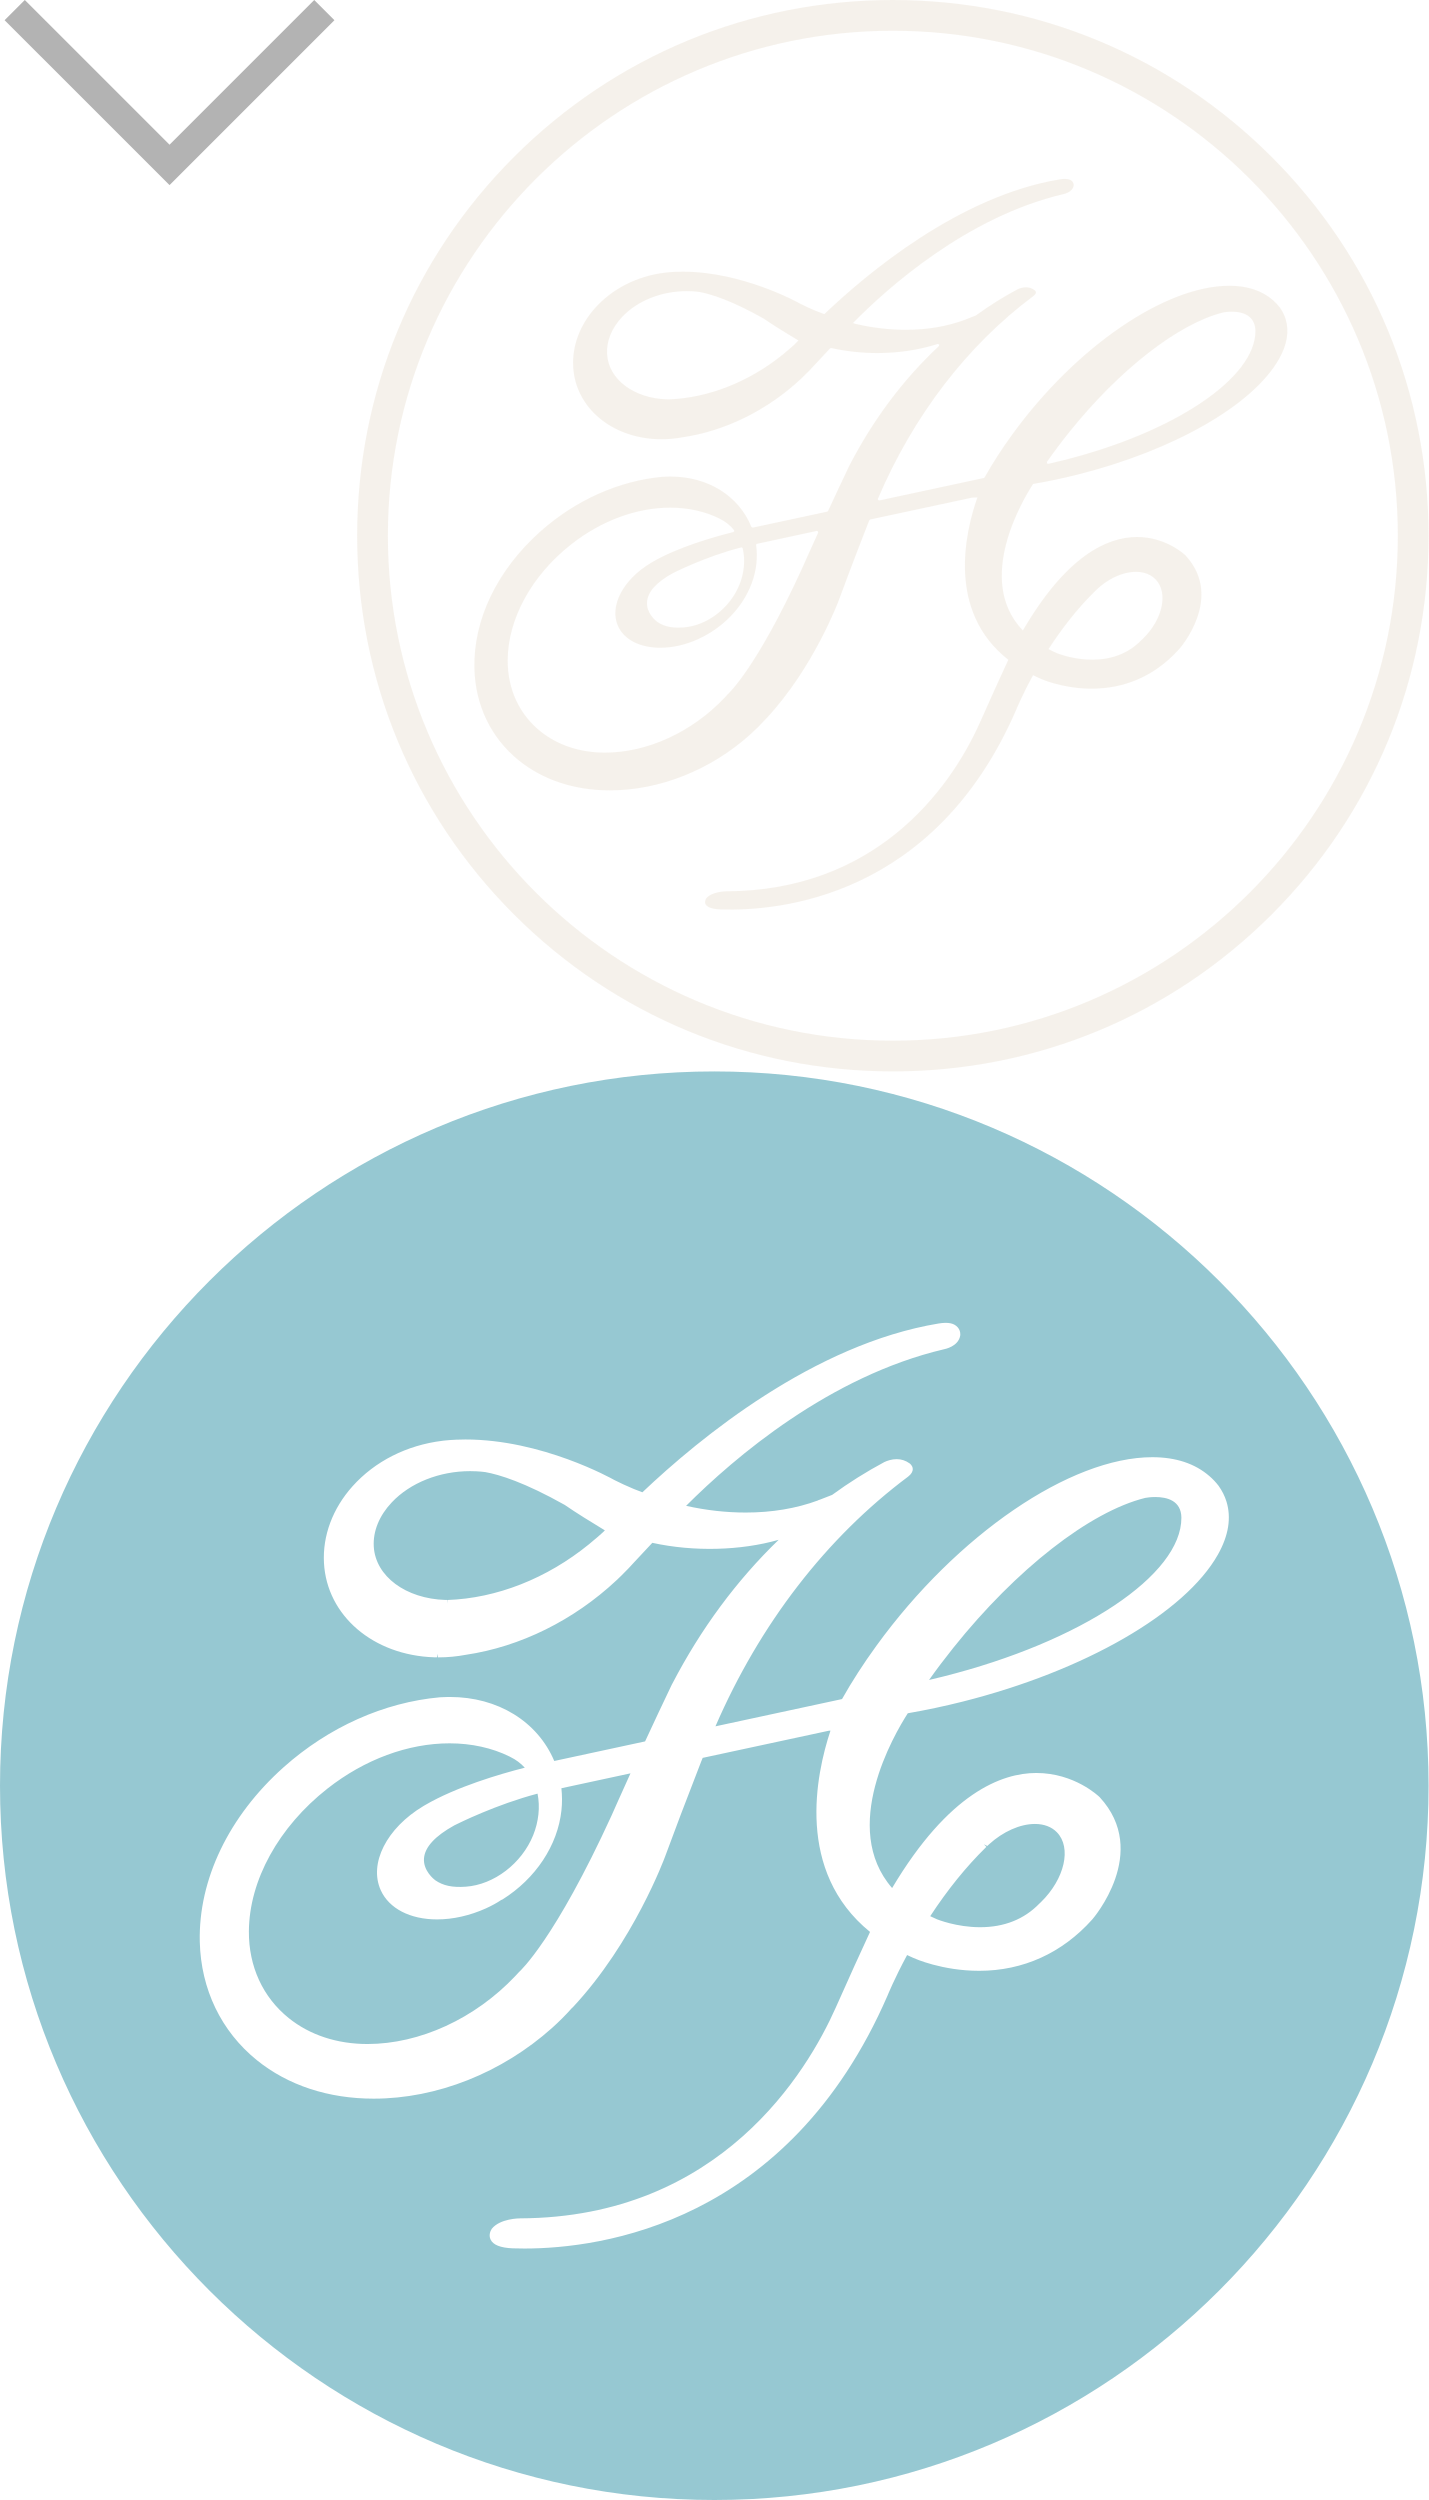
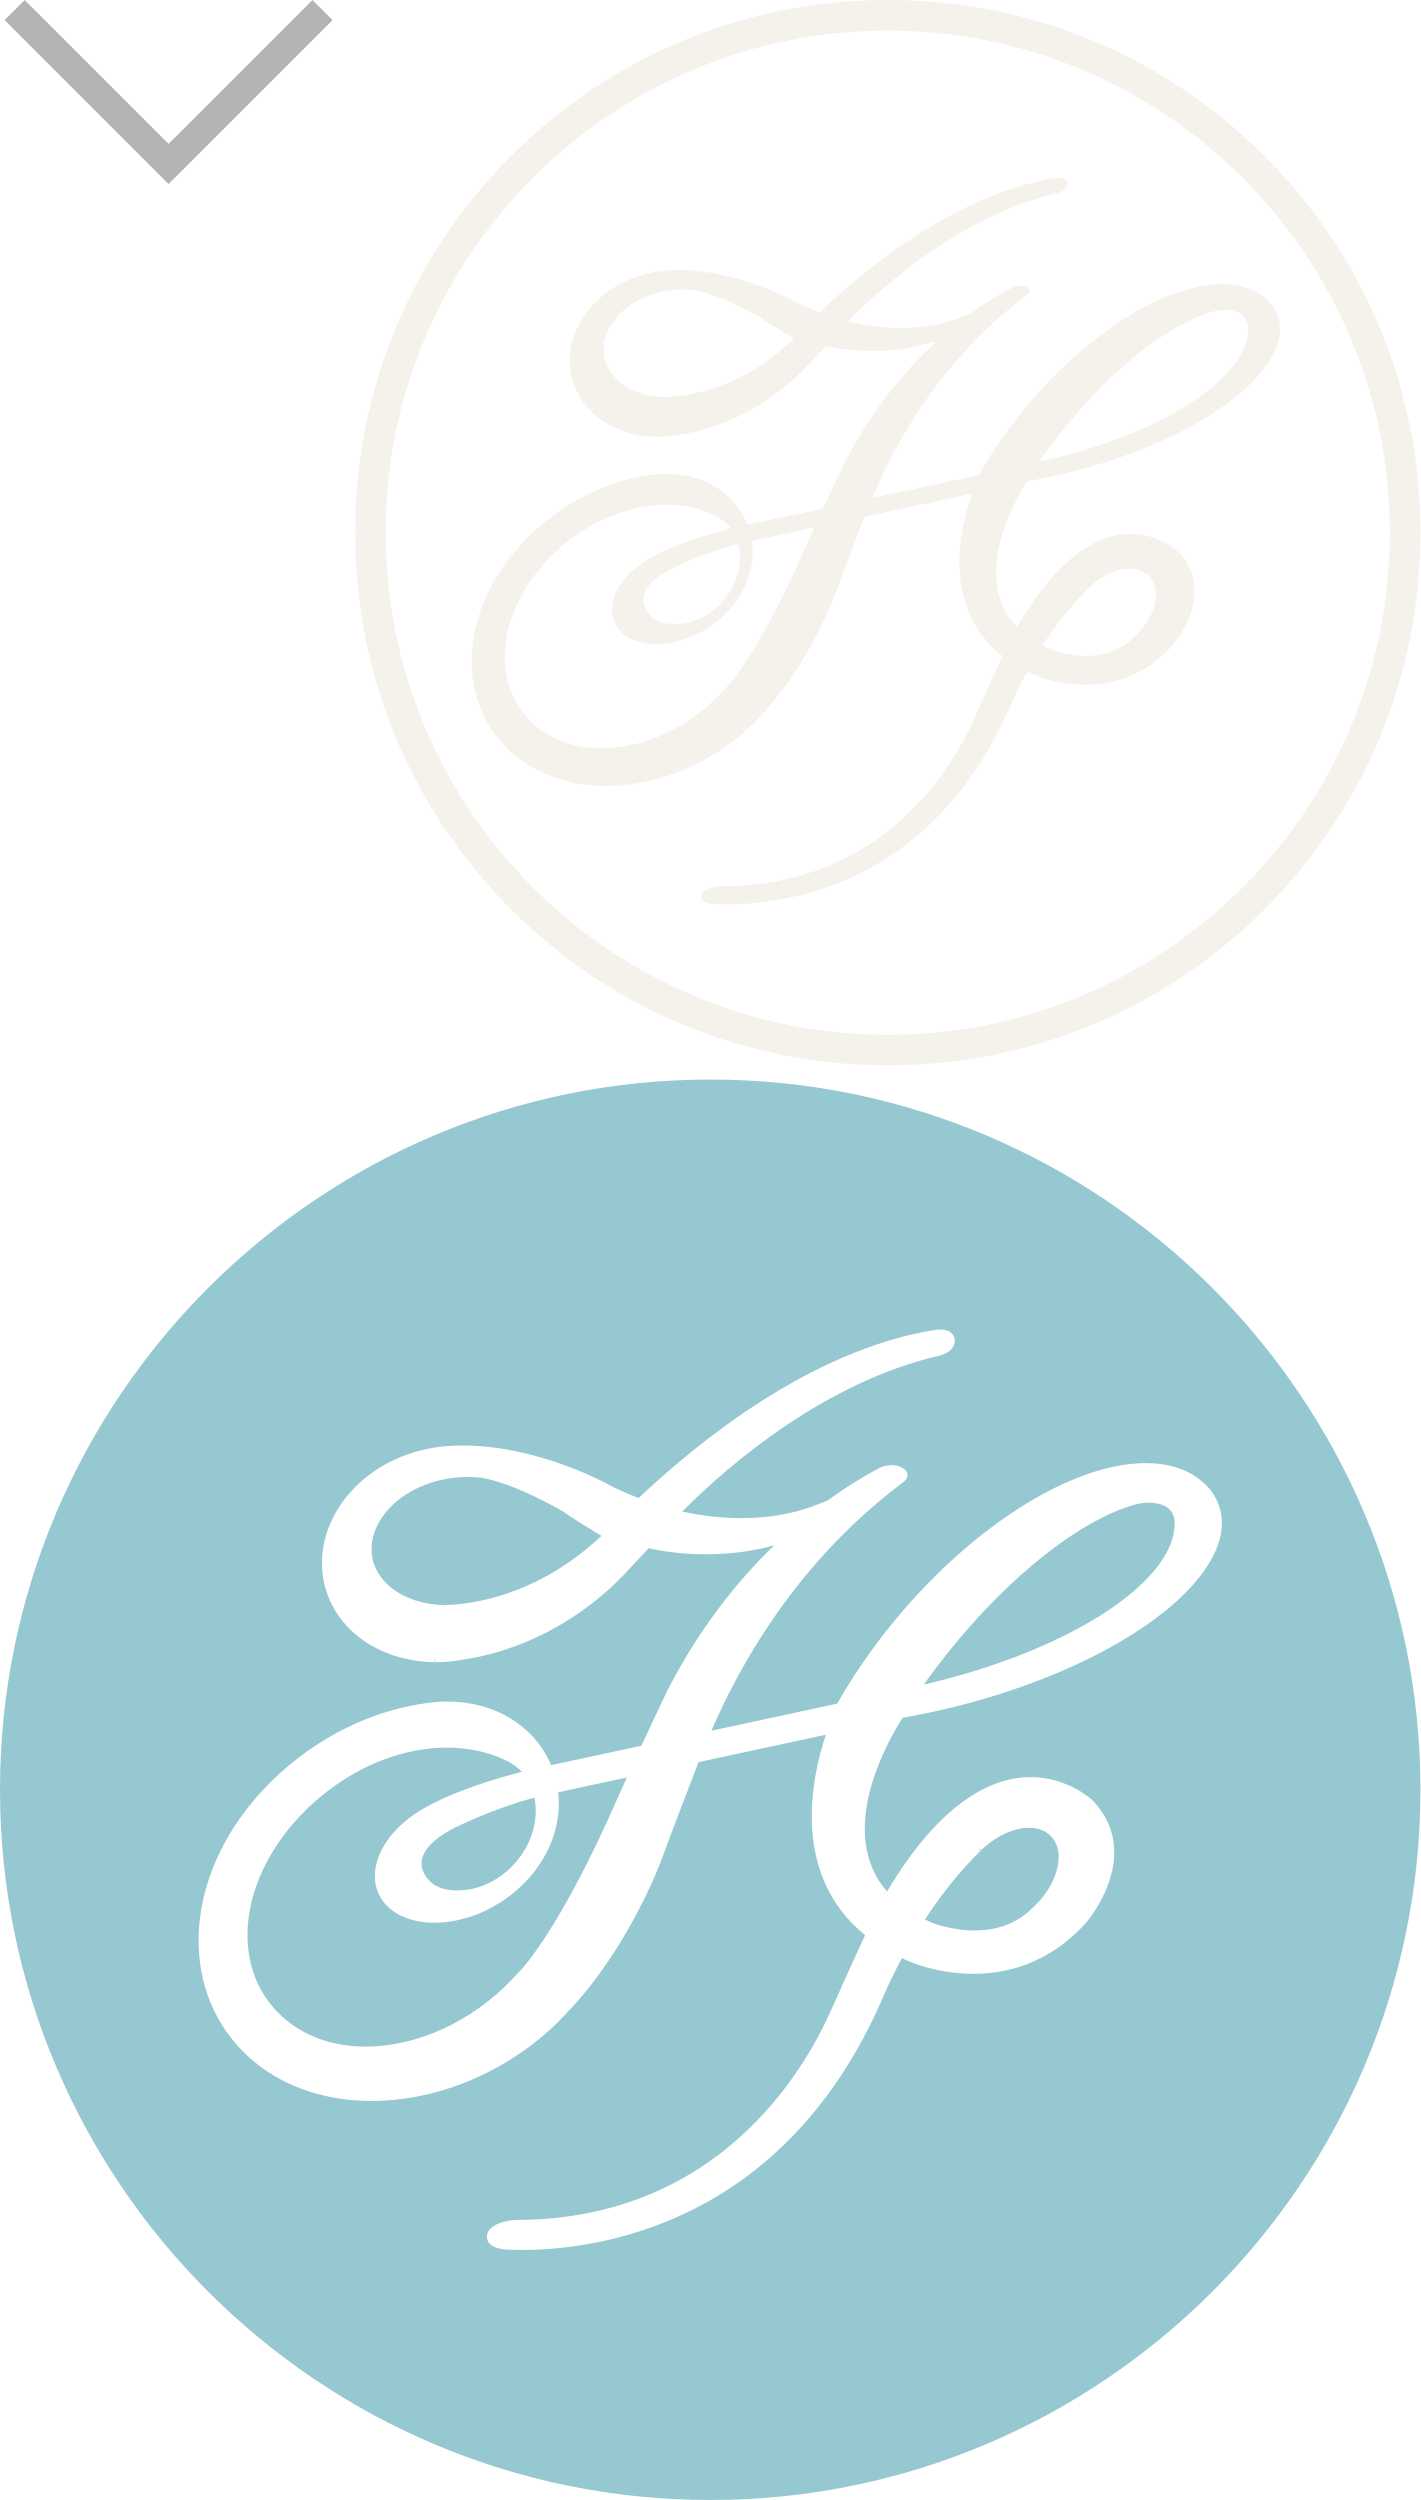
- <svg xmlns="http://www.w3.org/2000/svg" width="100" height="175">
-   <polyline stroke="#B3B3B3" stroke-width="2" stroke-miterlimit="10" points="1.029,0.707 11.867,11.544 22.703,0.708" fill="none" />
-   <path opacity=".5" fill="#ECE4D8" d="M89.017 10.983c-7.083-7.082-16.502-10.983-26.517-10.983s-19.434 3.9-26.518 10.982c-7.082 7.084-10.982 16.503-10.982 26.518s3.9 19.435 10.982 26.518c7.084 7.082 16.502 10.982 26.518 10.982s19.435-3.9 26.518-10.982c7.081-7.083 10.982-16.502 10.982-26.518s-3.901-19.434-10.983-26.517zm-26.517 61.864c-19.49 0-35.347-15.857-35.347-35.347s15.856-35.346 35.347-35.346 35.346 15.857 35.346 35.346-15.856 35.347-35.346 35.347zm27.495-50.512c-.088-.289-.227-.56-.407-.813-.143-.187-.304-.359-.476-.509-.77-.67-1.798-1.011-3.058-1.011-4.5 0-10.752 4.285-15.201 10.418-.729 1.004-1.377 2.011-1.931 2.996l-.055.043-7.314 1.571-.085-.029-.013-.088c2.486-5.823 6.244-10.723 10.866-14.176l.015-.011c.116-.092.183-.183.179-.264-.004-.091-.103-.157-.103-.157-.176-.132-.373-.194-.589-.194-.238 0-.454.073-.594.139-.985.524-1.97 1.143-2.911 1.827l-.019.008-.666.264c-1.271.49-2.693.736-4.229.736-1.143 0-2.318-.136-3.497-.41l-.2-.062c2.421-2.46 7.979-7.434 14.715-9.02 0 0 .655-.113.735-.597 0 0 .1-.619-.988-.439-7.006 1.165-13.441 6.544-16.466 9.43l-.596-.227c-.377-.158-.749-.326-1.104-.509-.165-.092-4.028-2.234-8.205-2.234l-.515.011-.272.015-.079.004-.313.029-.063.008-.019.003c-1.931.238-3.664 1.113-4.877 2.468-1.073 1.201-1.62 2.669-1.537 4.127.153 2.827 2.654 4.958 5.944 5.064h.165l.012.003h.069c.485 0 .983-.047 1.481-.139 2.992-.443 5.935-1.9 8.287-4.102l.557-.549.015-.014.079-.084.311-.333 1.064-1.143.081-.021c1.045.23 2.131.351 3.229.351 1.484 0 2.944-.223 4.222-.637l.102.037-.015.106c-2.488 2.329-4.591 5.13-6.246 8.324l-.006.007c-.492 1.033-1.001 2.113-1.51 3.215l-.059.048-5.211 1.117-.098-.051c-.878-2.176-3.043-3.523-5.656-3.523h-.115l-.398.015h-.028c-3.068.274-6.118 1.637-8.586 3.841-3.009 2.684-4.689 6.17-4.606 9.569.06 2.586 1.162 4.871 3.102 6.442 1.697 1.373 3.905 2.102 6.383 2.102 3.474 0 7.048-1.421 9.808-3.896.38-.34.756-.714 1.114-1.109l.017-.015c3.331-3.556 5.084-8.276 5.101-8.327.924-2.516 2.01-5.285 2.021-5.314l.013-.022.045-.121.04-.103.062-.055 7.124-1.527.381-.019c-.853 2.417-2.164 7.973 2.164 11.367-.439.941-1.076 2.336-1.98 4.373-2.197 4.933-7.464 11.792-17.751 11.832 0 0-1.014 0-1.415.495 0 0-.511.71 1.002.776 4.073.136 14.978-.816 20.683-13.945 0 0 .407-1.015 1.194-2.45l.527.246s5.574 2.542 9.719-2.095c0 0 3.161-3.582.425-6.541 0 0-5.299-5.186-11.385 5.255-3.41-3.549.073-9.265.718-10.254 1.044-.176 2.088-.396 3.113-.656 6.759-1.699 12.297-4.882 14.106-8.101.566-1.002.716-1.939.457-2.786zm-34.245 1.641l-.17.169c-.214.197-.441.384-.666.571l-.09.088h-.013c-2.352 1.911-5.217 3.054-8.013 3.153h-.002l-.023-.003h-.086c-2.326-.073-4.087-1.403-4.19-3.165-.053-.904.323-1.831 1.058-2.607 1.062-1.128 2.749-1.801 4.507-1.801l.354.007c.175.007.349.026.531.048.851.154 2.289.615 4.499 1.86.695.483 1.802 1.157 2.44 1.538l-.136.142zm-3.865 14.345l.063.007.039.055c.192.806.109 1.71-.228 2.548-.666 1.645-2.279 2.875-3.924 2.989l-.357.014c-.603 0-1.07-.128-1.478-.41-.128-.096-.763-.619-.706-1.392.051-.7.655-1.374 1.79-2 .027-.013 2.283-1.171 4.801-1.811zm5.384-1.033c-.7 1.535-1.14 2.538-1.146 2.549-3.175 6.933-5.131 8.723-5.213 8.792l-.006.008-.018.021-.168.183c-2.278 2.406-5.407 3.842-8.371 3.842-1.742 0-3.305-.516-4.515-1.491-1.491-1.201-2.304-2.97-2.293-4.984.019-2.9 1.685-5.933 4.457-8.111 2.103-1.648 4.562-2.56 6.922-2.56 1.256 0 2.453.267 3.461.772l.007.007c.39.187.726.455.994.792l.015.08-.061.055c-1.356.337-3.898 1.062-5.682 2.106l-.085.051-.009.008c-1.961 1.172-2.924 3.036-2.294 4.427.429.945 1.533 1.509 2.955 1.509.86 0 1.772-.205 2.639-.597.298-.135.591-.293.87-.468l.021-.011c1.806-1.132 2.999-2.93 3.201-4.823.044-.429.038-.861-.019-1.286-.005-.044.023-.084.068-.092l4.173-.901.082.033.015.089zm19.362 4.116l.065-.066.125-.117.004-.004c1.385-1.267 3.175-1.571 4.058-.666.912.934.517 2.797-.887 4.167l-.095.087c-2.326 2.406-5.915.916-5.915.916-.204-.088-.402-.184-.589-.282.854-1.317 1.935-2.76 3.234-4.035zm-2.178-9.192c-.326.084-.678.165-1.076.256h-.019l-.069-.037v-.099c.472-.677.988-1.37 1.538-2.054 3.53-4.409 7.672-7.632 10.803-8.408.088-.015.315-.051.589-.051 1.06 0 1.648.479 1.66 1.348.01 3.281-5.633 7.086-13.426 9.045z" />
-   <path fill="#96C8D2" d="M39.302 126.717c-.258 2.453-1.805 4.79-4.136 6.25l-.084.033c-.292.201-.67.404-1.066.586-1.124.506-2.307.773-3.422.773-1.889 0-3.362-.764-3.941-2.043-.847-1.871.408-4.348 2.982-5.889l.116-.068c2.179-1.275 5.224-2.172 6.985-2.621-.288-.312-.628-.566-1.015-.752l-.061-.033c-1.213-.6-2.665-.92-4.19-.92-2.907 0-5.942 1.125-8.543 3.164-3.426 2.693-5.484 6.43-5.505 9.997-.015 2.454.975 4.61 2.788 6.07 1.476 1.188 3.384 1.817 5.517 1.817 3.658-.002 7.522-1.777 10.338-4.752l.263-.283c.096-.086 2.51-2.286 6.486-10.969.076-.172.566-1.283 1.32-2.943l-4.836 1.043c.056.519.058 1.034.004 1.54zm-9.623 3.371c-.062.867.703 1.467.79 1.531.547.377 1.191.518 2.136.45 1.975-.14 3.915-1.622 4.717-3.603.386-.957.493-1.984.306-2.912-2.887.76-5.529 2.071-5.824 2.221-1.351.747-2.066 1.525-2.125 2.313zm4.294-27.041c-.209-.027-.421-.047-.634-.056l-.431-.011c-2.145 0-4.195.817-5.484 2.187-.875.925-1.322 2.022-1.26 3.092.122 2.081 2.235 3.654 5.023 3.738h.101l.034.253-.01-.25c3.447-.116 6.97-1.503 9.919-3.904l.256-.216c.237-.196.474-.391.698-.602l.156-.152c-.91-.549-2.051-1.255-2.81-1.782-2.806-1.577-4.573-2.121-5.558-2.297zm46.892 1.745c-.313 0-.572.039-.699.061-3.868.959-9.019 4.975-13.422 10.479-.611.764-1.186 1.524-1.711 2.266.343-.08.67-.158.981-.238 9.685-2.436 16.7-7.113 16.683-11.123-.013-1.194-1.004-1.445-1.832-1.445zm-30.865-29.792c-27.57 0-50 22.43-50 50 0 27.571 22.43 50 50 50s50-22.429 50-50c0-27.57-22.43-50-50-50zm35.258 33.813c-2.308 4.104-9.331 8.15-17.892 10.305-1.253.316-2.538.588-3.82.81-.973 1.513-4.767 8.019-1.098 12.235 3.957-6.646 7.664-8.054 10.091-8.054 2.679 0 4.366 1.624 4.437 1.692 3.562 3.85-.479 8.518-.521 8.564-2.101 2.35-4.836 3.592-7.913 3.592-2.597 0-4.512-.861-4.592-.896l-.453-.207c-.896 1.659-1.368 2.832-1.373 2.844-6.942 15.975-20.085 17.699-25.413 17.699l-.828-.014c-.857-.037-1.36-.238-1.54-.611-.147-.304-.016-.621.086-.762.581-.718 1.926-.725 1.983-.725 14.036-.057 20.115-10.316 22.078-14.725.932-2.098 1.743-3.887 2.412-5.325-5.218-4.241-3.791-11.01-2.769-14.09l-.113.005-8.832 1.901-.112.275-.066.172c-.968 2.488-1.794 4.664-2.456 6.467-.021.058-2.205 6.001-6.462 10.55l-.056.045c-.423.478-.9.955-1.382 1.387-3.516 3.15-8.07 4.959-12.495 4.959-3.172 0-6.001-.933-8.182-2.696-2.496-2.023-3.914-4.968-3.992-8.286-.104-4.346 2.037-8.801 5.875-12.223 3.145-2.805 7.028-4.541 10.937-4.891l.555-.021h.15c3.343 0 6.127 1.714 7.296 4.48l6.358-1.371c.633-1.367 1.261-2.702 1.871-3.975l.037-.067c1.995-3.839 4.497-7.223 7.442-10.069-2.652.758-5.934.849-8.844.211l-1.282 1.372-.391.423-.145.146c-.24.251-.466.472-.685.677-2.993 2.804-6.739 4.657-10.55 5.22-.63.119-1.272.18-1.899.18l-.062-.001-.032-.253-.031.252-.196-.003c-4.264-.139-7.509-2.915-7.711-6.603-.104-1.905.606-3.812 2-5.369 1.564-1.748 3.797-2.877 6.286-3.183l.108-.014.4-.036.1-.007.354-.02.653-.015c5.352 0 10.232 2.729 10.438 2.844.395.201.842.408 1.361.625l.59.227c4.045-3.839 12.013-10.363 20.717-11.812.725-.12 1.117-.012 1.361.272.212.248.175.535.17.566-.128.775-1.09.953-1.132.961-7.999 1.883-14.64 7.545-18.057 10.961 1.389.311 2.795.47 4.167.47 1.838 0 3.539-.284 5.063-.847v-.008l.172-.061.822-.32c1.159-.848 2.4-1.627 3.656-2.299.21-.096.517-.202.864-.202.326 0 .626.099.892.29.03.021.221.16.23.393.005.188-.104.368-.324.539-5.727 4.278-10.379 10.312-13.487 17.48l8.86-1.908c.689-1.227 1.502-2.486 2.408-3.734 5.636-7.771 13.577-13.197 19.312-13.197 1.645 0 2.992.447 4.005 1.33.226.192.439.42.635.674.248.349.432.717.551 1.102.348 1.135.148 2.38-.595 3.703zm-16.653 26.092c1.69 0 3.084-.555 4.143-1.646l.122-.115c1.66-1.622 2.158-3.812 1.112-4.885-.371-.381-.903-.582-1.54-.582-1.034 0-2.235.535-3.214 1.431l-.119.112-.239-.118.179.177-.058.057c-1.362 1.335-2.665 2.948-3.876 4.797l.478.219c.011.004 1.357.553 3.012.553z" />
+ <svg xmlns="http://www.w3.org/2000/svg" version="1.1" id="Layer_1" x="0px" y="0px" width="100px" height="176px" viewBox="0 0 100 176" enable-background="new 0 0 100 176" xml:space="preserve">
+   <rect x="0.029" y="-0.293" display="none" fill-rule="evenodd" clip-rule="evenodd" fill="#FF00FF" width="72" height="77" />
+   <polyline fill="none" stroke="#B3B3B3" stroke-width="2" stroke-miterlimit="10" points="1.029,0.707 11.867,11.544 22.703,0.708   " />
+   <path opacity="0.5" fill="#ECE4D8" d="M89.017,10.983C81.934,3.901,72.515,0,62.5,0s-19.434,3.9-26.518,10.982  C28.9,18.066,25,27.485,25,37.5s3.9,19.435,10.982,26.518C43.066,71.1,52.484,75,62.5,75s19.435-3.9,26.518-10.982  C96.099,56.935,100,47.516,100,37.5S96.099,18.066,89.017,10.983z M62.5,72.847c-19.49,0-35.347-15.857-35.347-35.347  S43.009,2.154,62.5,2.154S97.846,18.011,97.846,37.5S81.99,72.847,62.5,72.847z M89.995,22.335c-0.088-0.289-0.227-0.56-0.407-0.813  c-0.143-0.187-0.304-0.359-0.476-0.509c-0.77-0.67-1.798-1.011-3.058-1.011c-4.5,0-10.752,4.285-15.201,10.418  c-0.729,1.004-1.377,2.011-1.931,2.996c-0.011,0.022-0.032,0.036-0.055,0.043l-7.314,1.571c-0.031,0.007-0.064-0.003-0.085-0.029  c-0.02-0.025-0.025-0.059-0.013-0.088c2.486-5.823,6.244-10.723,10.866-14.176c0.004-0.004,0.007-0.007,0.015-0.011  c0.116-0.092,0.183-0.183,0.179-0.264c-0.004-0.091-0.103-0.157-0.103-0.157c-0.176-0.132-0.373-0.194-0.589-0.194  c-0.238,0-0.454,0.073-0.594,0.139c-0.985,0.524-1.97,1.143-2.911,1.827c-0.008,0.004-0.011,0.008-0.019,0.008  c-0.477,0.19-0.619,0.245-0.666,0.264l0,0c-1.271,0.49-2.693,0.736-4.229,0.736c-1.143,0-2.318-0.136-3.497-0.41l-0.2-0.062  c2.421-2.46,7.979-7.434,14.715-9.02c0,0,0.655-0.113,0.735-0.597c0,0,0.1-0.619-0.988-0.439c-7.006,1.165-13.441,6.544-16.466,9.43  c-0.34-0.125-0.596-0.227-0.596-0.227c-0.377-0.158-0.749-0.326-1.104-0.509c-0.165-0.092-4.028-2.234-8.205-2.234  c-0.175,0-0.346,0.003-0.515,0.011c-0.092,0.003-0.184,0.007-0.272,0.015l-0.079,0.004c-0.11,0.011-0.212,0.018-0.313,0.029  l-0.063,0.008c-0.006,0-0.013,0.003-0.019,0.003c-1.931,0.238-3.664,1.113-4.877,2.468c-1.073,1.201-1.62,2.669-1.537,4.127  c0.153,2.827,2.654,4.958,5.944,5.064c0.045,0,0.09,0,0.134,0h0.031c0.004,0,0.006,0.003,0.012,0.003h0.023h0.046  c0.485,0,0.983-0.047,1.481-0.139c2.992-0.443,5.935-1.9,8.287-4.102c0.17-0.161,0.349-0.337,0.557-0.549  c0.006-0.007,0.01-0.011,0.015-0.014l0.079-0.084c0.105-0.11,0.211-0.223,0.311-0.333c0.369-0.396,0.724-0.777,1.064-1.143  c0.021-0.021,0.051-0.029,0.081-0.021c1.045,0.23,2.131,0.351,3.229,0.351c1.484,0,2.944-0.223,4.222-0.637  c0.039-0.011,0.081,0.004,0.102,0.037c0.021,0.033,0.015,0.077-0.015,0.106c-2.488,2.329-4.591,5.13-6.246,8.324  c-0.002,0-0.004,0.004-0.006,0.007c-0.492,1.033-1.001,2.113-1.51,3.215c-0.012,0.022-0.033,0.041-0.059,0.048l-5.211,1.117  c-0.043,0.007-0.081-0.011-0.098-0.051c-0.878-2.176-3.043-3.523-5.656-3.523h-0.115c-0.134,0-0.268,0.008-0.398,0.015  c-0.01,0.003-0.019,0-0.028,0c-3.068,0.274-6.118,1.637-8.586,3.841c-3.009,2.684-4.689,6.17-4.606,9.569  c0.06,2.586,1.162,4.871,3.102,6.442c1.697,1.373,3.905,2.102,6.383,2.102c3.474,0,7.048-1.421,9.808-3.896  c0.38-0.34,0.756-0.714,1.114-1.109c0.004-0.008,0.011-0.011,0.017-0.015c3.331-3.556,5.084-8.276,5.101-8.327  c0.924-2.516,2.01-5.285,2.021-5.314c0.003-0.007,0.007-0.015,0.013-0.022c0.015-0.041,0.03-0.081,0.045-0.121l0.04-0.103  c0.01-0.03,0.033-0.048,0.062-0.055l7.124-1.527l0.381-0.019c-0.853,2.417-2.164,7.973,2.164,11.367  c-0.439,0.941-1.076,2.336-1.98,4.373c-2.197,4.933-7.464,11.792-17.751,11.832l0,0c0,0-1.014,0-1.415,0.495  c0,0-0.511,0.71,1.002,0.776c4.073,0.136,14.978-0.816,20.683-13.945c0,0,0.407-1.015,1.194-2.45  c0.172,0.081,0.344,0.165,0.527,0.246c0,0,5.574,2.542,9.719-2.095c0,0,3.161-3.582,0.425-6.541c0,0-5.299-5.186-11.385,5.255  c-3.41-3.549,0.073-9.265,0.718-10.254c1.044-0.176,2.088-0.396,3.113-0.656c6.759-1.699,12.297-4.882,14.106-8.101  C90.104,24.119,90.254,23.182,89.995,22.335z M55.75,23.976c-0.056,0.059-0.11,0.11-0.17,0.169  c-0.214,0.197-0.441,0.384-0.666,0.571c-0.056,0.055-0.09,0.088-0.09,0.088h-0.013c-2.352,1.911-5.217,3.054-8.013,3.153h-0.002  c-0.009,0-0.017-0.003-0.023-0.003h-0.059h-0.027c-2.326-0.073-4.087-1.403-4.19-3.165c-0.053-0.904,0.323-1.831,1.058-2.607  c1.062-1.128,2.749-1.801,4.507-1.801c0.118,0,0.235,0.003,0.354,0.007c0.175,0.007,0.349,0.026,0.531,0.048  c0.851,0.154,2.289,0.615,4.499,1.86c0.695,0.483,1.802,1.157,2.44,1.538L55.75,23.976z M51.885,38.321  c0.021-0.007,0.045-0.003,0.063,0.007c0.021,0.011,0.033,0.033,0.039,0.055c0.192,0.806,0.109,1.71-0.228,2.548  c-0.666,1.645-2.279,2.875-3.924,2.989c-0.126,0.011-0.243,0.014-0.357,0.014c-0.603,0-1.07-0.128-1.478-0.41  c-0.128-0.096-0.763-0.619-0.706-1.392c0.051-0.7,0.655-1.374,1.79-2C47.111,40.119,49.367,38.961,51.885,38.321z M57.269,37.288  c-0.7,1.535-1.14,2.538-1.146,2.549c-3.175,6.933-5.131,8.723-5.213,8.792c0,0.004-0.002,0.004-0.006,0.008l-0.018,0.021  c-0.058,0.059-0.112,0.121-0.168,0.183c-2.278,2.406-5.407,3.842-8.371,3.842c-1.742,0-3.305-0.516-4.515-1.491  c-1.491-1.201-2.304-2.97-2.293-4.984c0.019-2.9,1.685-5.933,4.457-8.111c2.103-1.648,4.562-2.56,6.922-2.56  c1.256,0,2.453,0.267,3.461,0.772c0.002,0.004,0.005,0.004,0.007,0.007c0.39,0.187,0.726,0.455,0.994,0.792  c0.019,0.021,0.026,0.051,0.015,0.08c-0.009,0.026-0.033,0.048-0.061,0.055c-1.356,0.337-3.898,1.062-5.682,2.106l-0.085,0.051  c-0.001,0.004-0.005,0.004-0.009,0.008c-1.961,1.172-2.924,3.036-2.294,4.427c0.429,0.945,1.533,1.509,2.955,1.509  c0.86,0,1.772-0.205,2.639-0.597c0.298-0.135,0.591-0.293,0.87-0.468c0.007-0.008,0.014-0.011,0.021-0.011  c1.806-1.132,2.999-2.93,3.201-4.823c0.044-0.429,0.038-0.861-0.019-1.286c-0.005-0.044,0.023-0.084,0.068-0.092l4.173-0.901  c0.028-0.003,0.062,0.008,0.082,0.033C57.277,37.226,57.281,37.259,57.269,37.288z M76.631,41.404  c0.022-0.022,0.044-0.044,0.065-0.066c0.041-0.041,0.085-0.081,0.125-0.117l0.004-0.004c1.385-1.267,3.175-1.571,4.058-0.666  c0.912,0.934,0.517,2.797-0.887,4.167c-0.028,0.029-0.062,0.058-0.095,0.087l0,0c-2.326,2.406-5.915,0.916-5.915,0.916  c-0.204-0.088-0.402-0.184-0.589-0.282C74.251,44.122,75.332,42.679,76.631,41.404z M74.453,32.212  c-0.326,0.084-0.678,0.165-1.076,0.256c-0.008,0-0.012,0-0.019,0c-0.03,0-0.056-0.011-0.069-0.037c-0.022-0.029-0.022-0.066,0-0.099  c0.472-0.677,0.988-1.37,1.538-2.054c3.53-4.409,7.672-7.632,10.803-8.408c0.088-0.015,0.315-0.051,0.589-0.051  c1.06,0,1.648,0.479,1.66,1.348C87.889,26.448,82.246,30.253,74.453,32.212z" />
+   <path fill="#96C8D2" d="M39.302,127.717c-0.258,2.453-1.805,4.79-4.136,6.25L35.082,134c-0.292,0.201-0.67,0.404-1.066,0.586  c-1.124,0.506-2.307,0.773-3.422,0.773c-1.889,0-3.362-0.764-3.941-2.043c-0.847-1.871,0.408-4.348,2.982-5.889l0.116-0.068  c2.179-1.275,5.224-2.172,6.985-2.621c-0.288-0.312-0.628-0.566-1.015-0.752l-0.061-0.033c-1.213-0.6-2.665-0.92-4.19-0.92  c-2.907,0-5.942,1.125-8.543,3.164c-3.426,2.693-5.484,6.43-5.505,9.997c-0.015,2.454,0.975,4.61,2.788,6.07  c1.476,1.188,3.384,1.817,5.517,1.817c3.658-0.002,7.522-1.777,10.338-4.752l0.263-0.283c0.096-0.086,2.51-2.286,6.486-10.969  c0.076-0.172,0.566-1.283,1.32-2.943l-4.836,1.043C39.354,126.696,39.356,127.211,39.302,127.717z M29.679,131.088  c-0.062,0.867,0.703,1.467,0.79,1.531c0.547,0.377,1.191,0.518,2.136,0.45c1.975-0.14,3.915-1.622,4.717-3.603  c0.386-0.957,0.493-1.984,0.306-2.912c-2.887,0.76-5.529,2.071-5.824,2.221C30.453,129.522,29.738,130.3,29.679,131.088z   M33.973,104.047c-0.209-0.027-0.421-0.047-0.634-0.056c-0.146-0.008-0.289-0.011-0.431-0.011c-2.145,0-4.195,0.817-5.484,2.187  c-0.875,0.925-1.322,2.022-1.26,3.092c0.122,2.081,2.235,3.654,5.023,3.738h0.101l0.034,0.253L31.312,113  c3.447-0.116,6.97-1.503,9.919-3.904l0.256-0.216c0.237-0.196,0.474-0.391,0.698-0.602c0.053-0.05,0.104-0.102,0.156-0.152  c-0.91-0.549-2.051-1.255-2.81-1.782C36.725,104.767,34.958,104.223,33.973,104.047z M80.865,105.792  c-0.313,0-0.572,0.039-0.699,0.061c-3.868,0.959-9.019,4.975-13.422,10.479c-0.611,0.764-1.186,1.524-1.711,2.266  c0.343-0.08,0.67-0.158,0.981-0.238c9.685-2.436,16.7-7.113,16.683-11.123C82.684,106.043,81.693,105.792,80.865,105.792z M50,76  C22.43,76,0,98.43,0,126c0,27.571,22.43,50,50,50c27.57,0,50-22.429,50-50C100,98.43,77.57,76,50,76z M85.258,109.813  c-2.308,4.104-9.331,8.15-17.892,10.305c-1.253,0.316-2.538,0.588-3.82,0.81c-0.973,1.513-4.767,8.019-1.098,12.235  c3.957-6.646,7.664-8.054,10.091-8.054c2.679,0,4.366,1.624,4.437,1.692c3.562,3.85-0.479,8.518-0.521,8.564  c-2.101,2.35-4.836,3.592-7.913,3.592c-2.597,0-4.512-0.861-4.592-0.896c-0.153-0.067-0.304-0.136-0.453-0.207  c-0.896,1.659-1.368,2.832-1.373,2.844c-6.942,15.975-20.085,17.699-25.413,17.699c-0.296,0-0.572-0.006-0.828-0.014  c-0.857-0.037-1.36-0.238-1.54-0.611c-0.147-0.304-0.016-0.621,0.086-0.762c0.581-0.718,1.926-0.725,1.983-0.725  c14.036-0.057,20.115-10.316,22.078-14.725c0.932-2.098,1.743-3.887,2.412-5.325c-5.218-4.241-3.791-11.01-2.769-14.09l-0.113,0.005  l-8.832,1.901l-0.112,0.275c-0.012,0.032-0.036,0.091-0.066,0.172c-0.968,2.488-1.794,4.664-2.456,6.467  c-0.021,0.058-2.205,6.001-6.462,10.55l-0.056,0.045c-0.423,0.478-0.9,0.955-1.382,1.387c-3.516,3.15-8.07,4.959-12.495,4.959  c-3.172,0-6.001-0.933-8.182-2.696c-2.496-2.023-3.914-4.968-3.992-8.286c-0.104-4.346,2.037-8.801,5.875-12.223  c3.145-2.805,7.028-4.541,10.937-4.891c0.212-0.01,0.383-0.02,0.555-0.021h0.15c3.343,0,6.127,1.714,7.296,4.48l6.358-1.371  c0.633-1.367,1.261-2.702,1.871-3.975l0.037-0.067c1.995-3.839,4.497-7.223,7.442-10.069c-2.652,0.758-5.934,0.849-8.844,0.211  l-1.282,1.372c-0.125,0.14-0.257,0.282-0.391,0.423l-0.145,0.146c-0.24,0.251-0.466,0.472-0.685,0.677  c-2.993,2.804-6.739,4.657-10.55,5.22c-0.63,0.119-1.272,0.18-1.899,0.18l-0.062-0.001l-0.032-0.253l-0.031,0.252  c-0.073,0-0.136,0.001-0.196-0.003c-4.264-0.139-7.509-2.915-7.711-6.603c-0.104-1.905,0.606-3.812,2-5.369  c1.564-1.748,3.797-2.877,6.286-3.183l0.108-0.014c0.129-0.014,0.261-0.026,0.4-0.036l0.1-0.007c0.114-0.01,0.234-0.017,0.354-0.02  c0.211-0.009,0.431-0.015,0.653-0.015c5.352,0,10.232,2.729,10.438,2.844c0.395,0.201,0.842,0.408,1.361,0.625  c0,0,0.246,0.099,0.59,0.227c4.045-3.839,12.013-10.363,20.717-11.812c0.725-0.12,1.117-0.012,1.361,0.272  c0.212,0.248,0.175,0.535,0.17,0.566c-0.128,0.775-1.09,0.953-1.132,0.961c-7.999,1.883-14.64,7.545-18.057,10.961  c1.389,0.311,2.795,0.47,4.167,0.47c1.838,0,3.539-0.284,5.063-0.847v-0.008l0.172-0.061c0.058-0.02,0.232-0.088,0.822-0.32  c1.159-0.848,2.4-1.627,3.656-2.299c0.21-0.096,0.517-0.202,0.864-0.202c0.326,0,0.626,0.099,0.892,0.29  c0.03,0.021,0.221,0.16,0.23,0.393c0.005,0.188-0.104,0.368-0.324,0.539c-5.727,4.278-10.379,10.312-13.487,17.48l8.86-1.908  c0.689-1.227,1.502-2.486,2.408-3.734c5.636-7.771,13.577-13.197,19.312-13.197c1.645,0,2.992,0.447,4.005,1.33  c0.226,0.192,0.439,0.42,0.635,0.674c0.248,0.349,0.432,0.717,0.551,1.102C86.201,107.245,86.001,108.49,85.258,109.813z   M68.605,135.905c1.69,0,3.084-0.555,4.143-1.646l0.122-0.115c1.66-1.622,2.158-3.812,1.112-4.885  c-0.371-0.381-0.903-0.582-1.54-0.582c-1.034,0-2.235,0.535-3.214,1.431l-0.119,0.112l-0.239-0.118l0.179,0.177l-0.058,0.057  c-1.362,1.335-2.665,2.948-3.876,4.797c0.154,0.075,0.313,0.148,0.478,0.219C65.604,135.356,66.95,135.905,68.605,135.905z" />
</svg>
